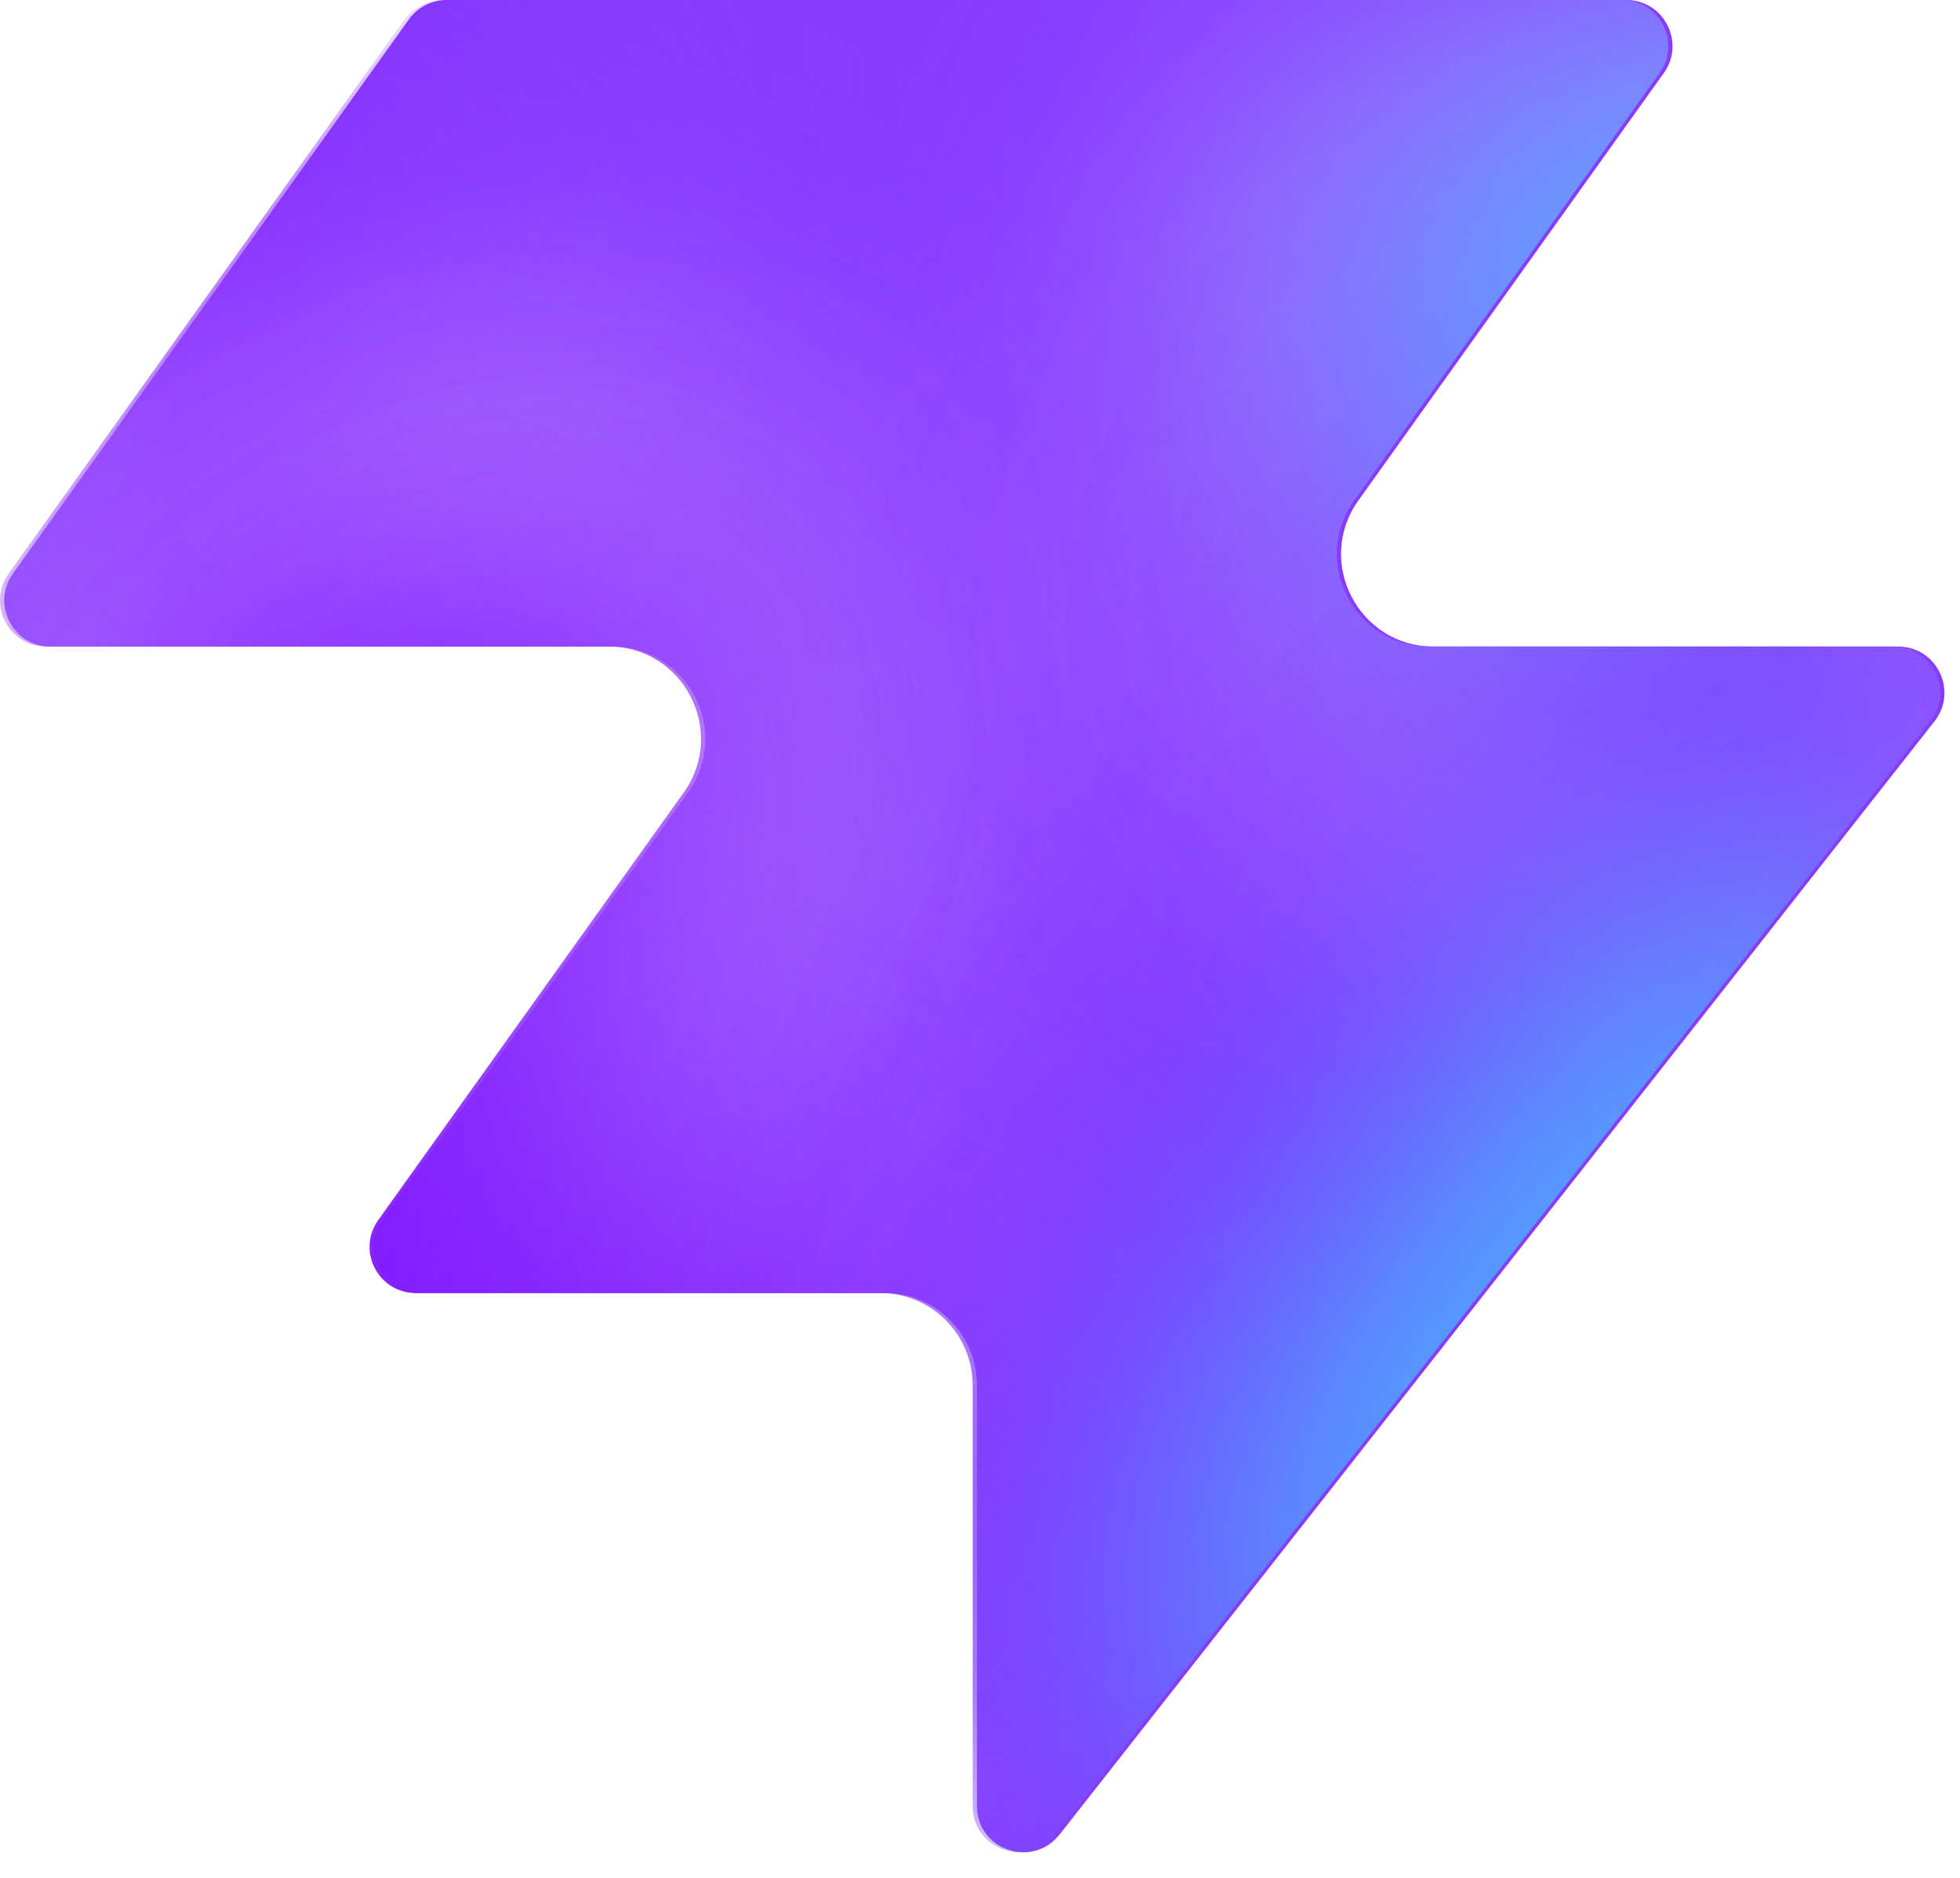
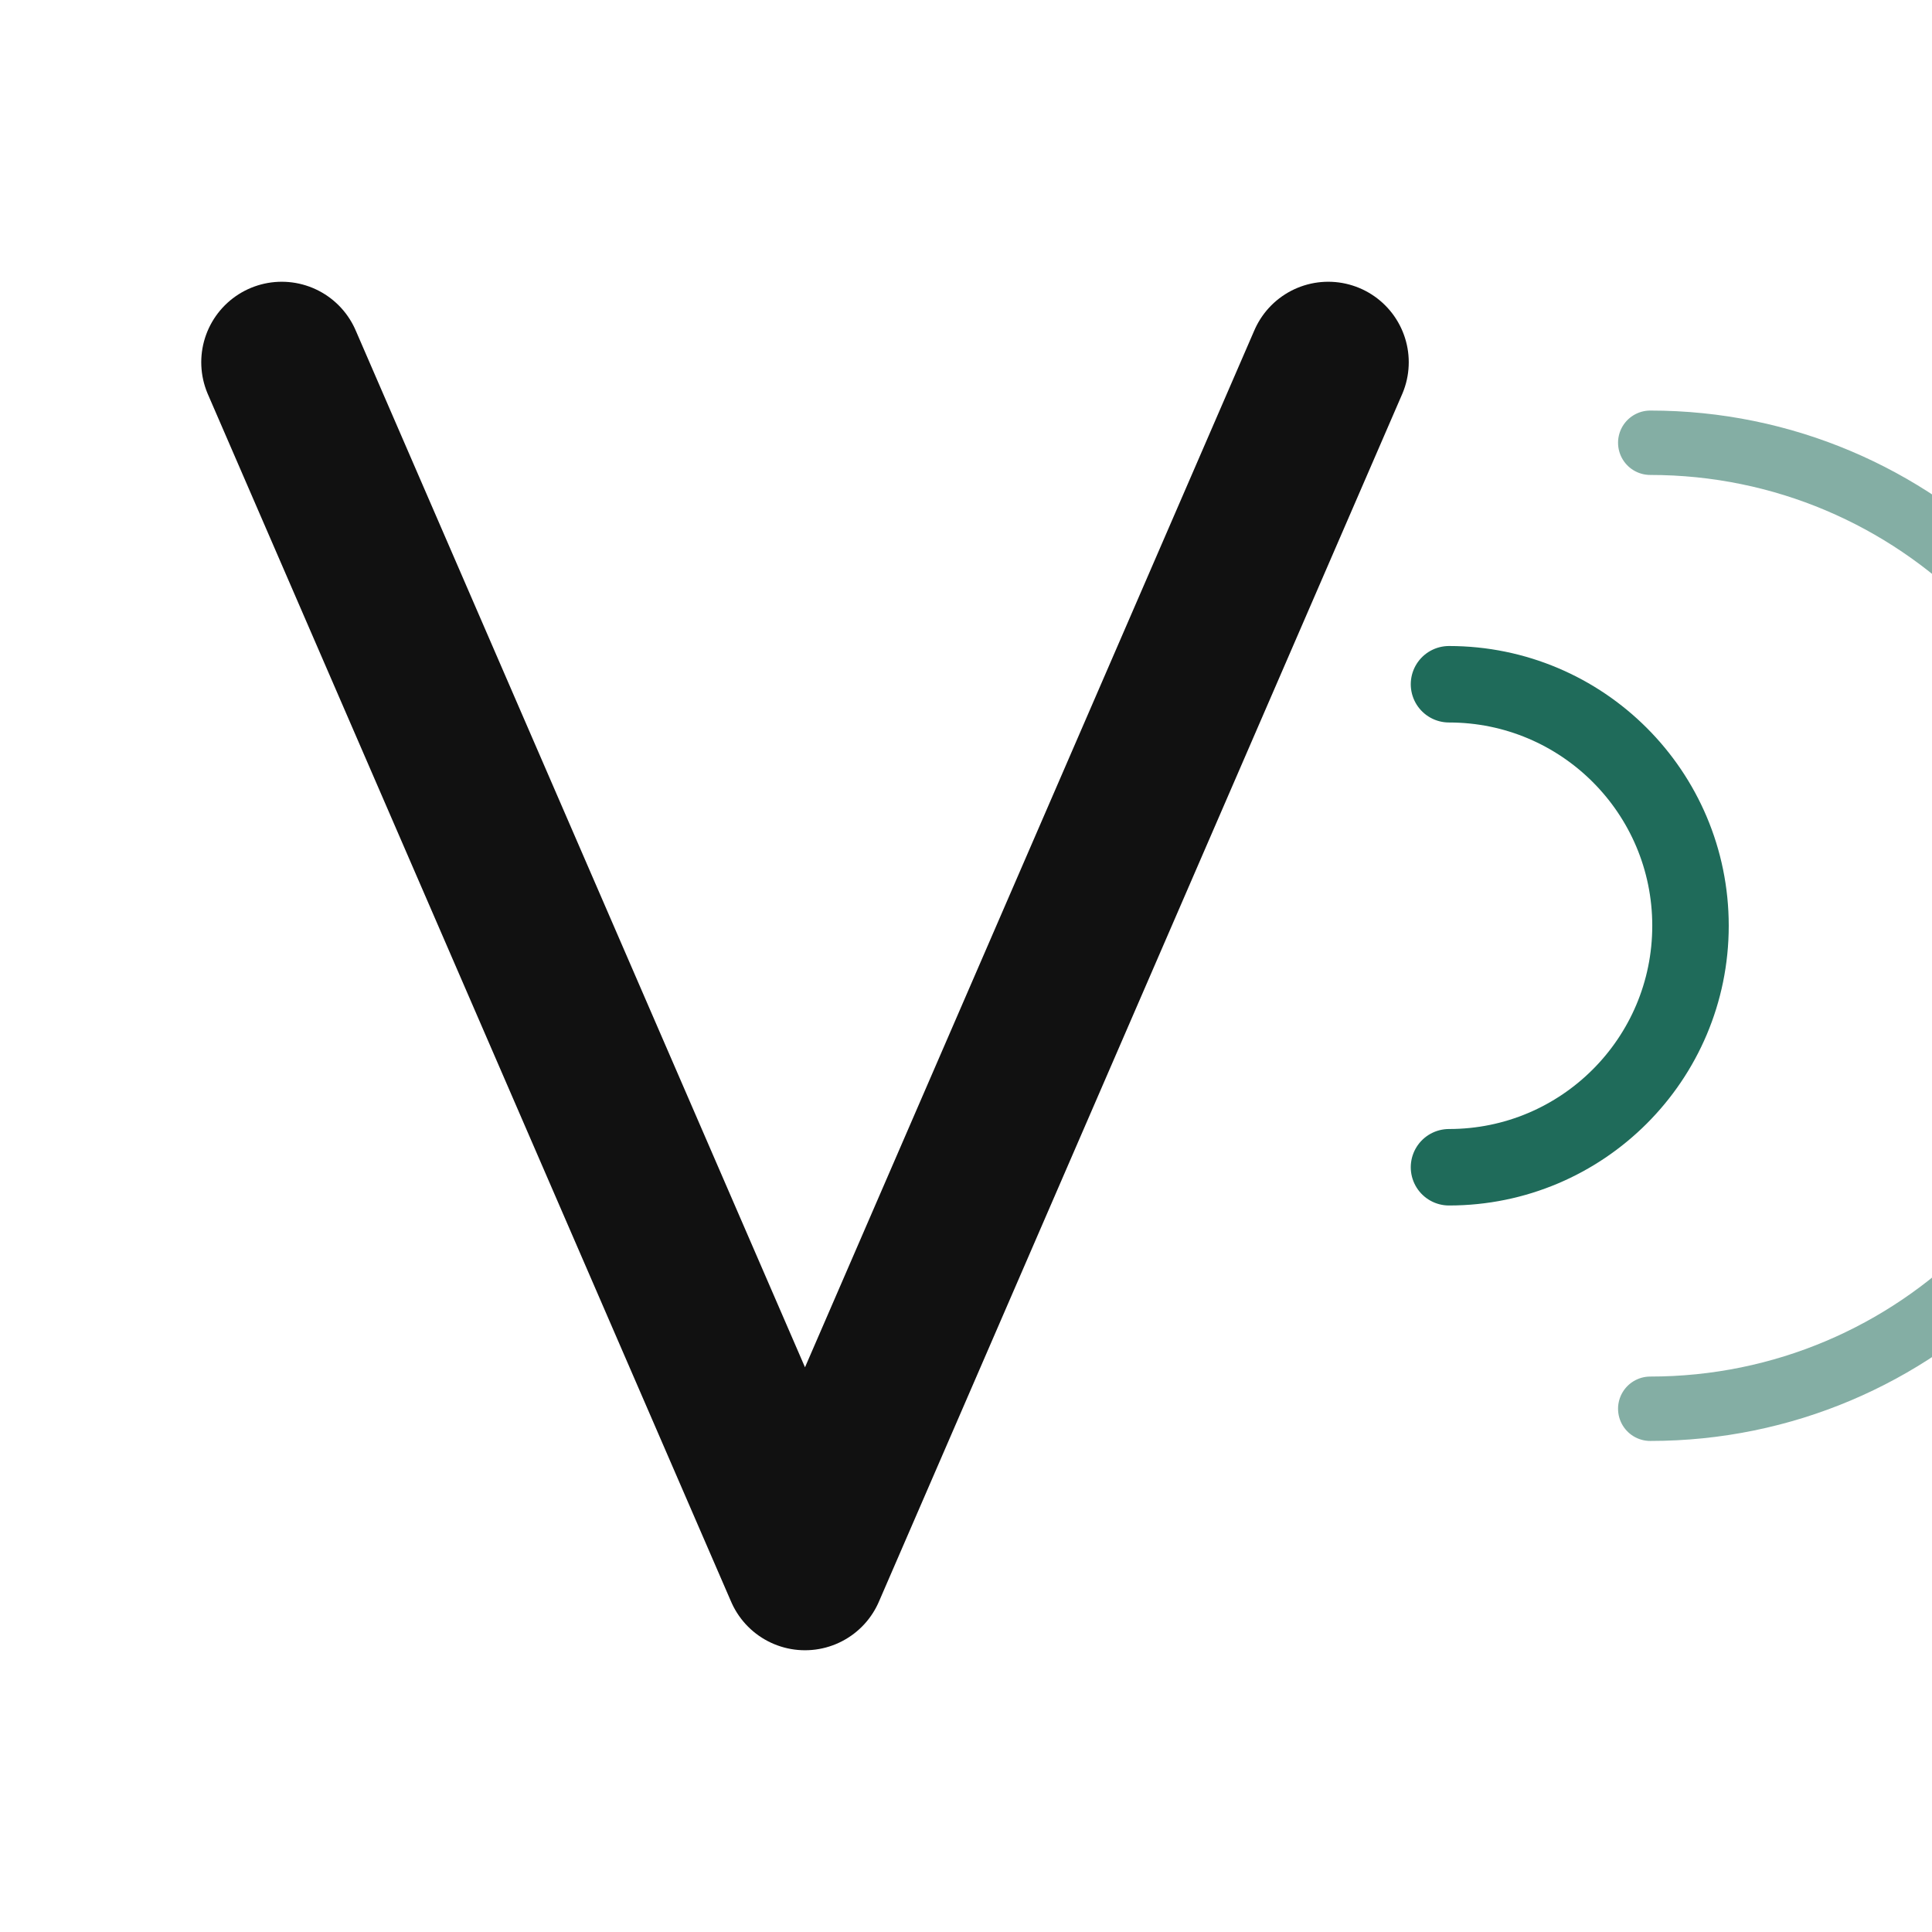
- <svg xmlns="http://www.w3.org/2000/svg" width="48" height="46" fill="none" viewBox="0 0 48 46">
-   <path fill="#863bff" d="M25.946 44.938c-.664.845-2.021.375-2.021-.698V33.937a2.26 2.26 0 0 0-2.262-2.262H10.287c-.92 0-1.456-1.04-.92-1.788l7.48-10.471c1.07-1.497 0-3.578-1.842-3.578H1.237c-.92 0-1.456-1.04-.92-1.788L10.013.474c.214-.297.556-.474.92-.474h28.894c.92 0 1.456 1.04.92 1.788l-7.48 10.471c-1.07 1.498 0 3.579 1.842 3.579h11.377c.943 0 1.473 1.088.89 1.83L25.947 44.94z" style="fill:#863bff;fill:color(display-p3 .525 .23 1);fill-opacity:1" />
-   <mask id="a" width="48" height="46" x="0" y="0" maskUnits="userSpaceOnUse" style="mask-type:alpha">
-     <path fill="#000" d="M25.842 44.938c-.664.844-2.021.375-2.021-.698V33.937a2.26 2.26 0 0 0-2.262-2.262H10.183c-.92 0-1.456-1.04-.92-1.788l7.48-10.471c1.07-1.498 0-3.579-1.842-3.579H1.133c-.92 0-1.456-1.04-.92-1.787L9.91.473c.214-.297.556-.474.92-.474h28.894c.92 0 1.456 1.04.92 1.788l-7.48 10.471c-1.07 1.498 0 3.578 1.842 3.578h11.377c.943 0 1.473 1.088.89 1.832L25.843 44.94z" style="fill:#000;fill-opacity:1" />
-   </mask>
-   <g mask="url(#a)">
-     <g filter="url(#b)">
-       <ellipse cx="5.508" cy="14.704" fill="#ede6ff" rx="5.508" ry="14.704" style="fill:#ede6ff;fill:color(display-p3 .927 .903 1);fill-opacity:1" transform="matrix(.00324 1 1 -.00324 -4.47 31.516)" />
-     </g>
-     <g filter="url(#c)">
-       <ellipse cx="10.399" cy="29.851" fill="#ede6ff" rx="10.399" ry="29.851" style="fill:#ede6ff;fill:color(display-p3 .927 .903 1);fill-opacity:1" transform="matrix(.00324 1 1 -.00324 -39.328 7.883)" />
-     </g>
-     <g filter="url(#d)">
-       <ellipse cx="5.508" cy="30.487" fill="#7e14ff" rx="5.508" ry="30.487" style="fill:#7e14ff;fill:color(display-p3 .492 .077 1);fill-opacity:1" transform="rotate(89.814 -25.913 -14.639)scale(1 -1)" />
-     </g>
-     <g filter="url(#e)">
-       <ellipse cx="5.508" cy="30.599" fill="#7e14ff" rx="5.508" ry="30.599" style="fill:#7e14ff;fill:color(display-p3 .492 .077 1);fill-opacity:1" transform="rotate(89.814 -32.644 -3.334)scale(1 -1)" />
-     </g>
-     <g filter="url(#f)">
-       <ellipse cx="5.508" cy="30.599" fill="#7e14ff" rx="5.508" ry="30.599" style="fill:#7e14ff;fill:color(display-p3 .492 .077 1);fill-opacity:1" transform="matrix(.00324 1 1 -.00324 -34.34 30.47)" />
-     </g>
-     <g filter="url(#g)">
-       <ellipse cx="14.072" cy="22.078" fill="#ede6ff" rx="14.072" ry="22.078" style="fill:#ede6ff;fill:color(display-p3 .927 .903 1);fill-opacity:1" transform="rotate(93.35 24.506 48.493)scale(-1 1)" />
-     </g>
-     <g filter="url(#h)">
-       <ellipse cx="3.47" cy="21.501" fill="#7e14ff" rx="3.47" ry="21.501" style="fill:#7e14ff;fill:color(display-p3 .492 .077 1);fill-opacity:1" transform="rotate(89.009 28.708 47.59)scale(-1 1)" />
-     </g>
-     <g filter="url(#i)">
-       <ellipse cx="3.47" cy="21.501" fill="#7e14ff" rx="3.47" ry="21.501" style="fill:#7e14ff;fill:color(display-p3 .492 .077 1);fill-opacity:1" transform="rotate(89.009 28.708 47.59)scale(-1 1)" />
-     </g>
-     <g filter="url(#j)">
-       <ellipse cx=".387" cy="8.972" fill="#7e14ff" rx="4.407" ry="29.108" style="fill:#7e14ff;fill:color(display-p3 .492 .077 1);fill-opacity:1" transform="rotate(39.51 .387 8.972)" />
-     </g>
-     <g filter="url(#k)">
-       <ellipse cx="47.523" cy="-6.092" fill="#7e14ff" rx="4.407" ry="29.108" style="fill:#7e14ff;fill:color(display-p3 .492 .077 1);fill-opacity:1" transform="rotate(37.892 47.523 -6.092)" />
-     </g>
-     <g filter="url(#l)">
-       <ellipse cx="41.412" cy="6.333" fill="#47bfff" rx="5.971" ry="9.665" style="fill:#47bfff;fill:color(display-p3 .28 .748 1);fill-opacity:1" transform="rotate(37.892 41.412 6.333)" />
-     </g>
-     <g filter="url(#m)">
-       <ellipse cx="-1.879" cy="38.332" fill="#7e14ff" rx="4.407" ry="29.108" style="fill:#7e14ff;fill:color(display-p3 .492 .077 1);fill-opacity:1" transform="rotate(37.892 -1.88 38.332)" />
-     </g>
-     <g filter="url(#n)">
-       <ellipse cx="-1.879" cy="38.332" fill="#7e14ff" rx="4.407" ry="29.108" style="fill:#7e14ff;fill:color(display-p3 .492 .077 1);fill-opacity:1" transform="rotate(37.892 -1.88 38.332)" />
-     </g>
-     <g filter="url(#o)">
-       <ellipse cx="35.651" cy="29.907" fill="#7e14ff" rx="4.407" ry="29.108" style="fill:#7e14ff;fill:color(display-p3 .492 .077 1);fill-opacity:1" transform="rotate(37.892 35.651 29.907)" />
-     </g>
-     <g filter="url(#p)">
-       <ellipse cx="38.418" cy="32.4" fill="#47bfff" rx="5.971" ry="15.297" style="fill:#47bfff;fill:color(display-p3 .28 .748 1);fill-opacity:1" transform="rotate(37.892 38.418 32.4)" />
-     </g>
-   </g>
-   <defs>
-     <filter id="b" width="60.045" height="41.654" x="-19.77" y="16.149" color-interpolation-filters="sRGB" filterUnits="userSpaceOnUse">
-       <feFlood flood-opacity="0" result="BackgroundImageFix" />
-       <feBlend in="SourceGraphic" in2="BackgroundImageFix" result="shape" />
-       <feGaussianBlur result="effect1_foregroundBlur_2002_17158" stdDeviation="7.659" />
-     </filter>
-     <filter id="c" width="90.34" height="51.437" x="-54.613" y="-7.533" color-interpolation-filters="sRGB" filterUnits="userSpaceOnUse">
-       <feFlood flood-opacity="0" result="BackgroundImageFix" />
-       <feBlend in="SourceGraphic" in2="BackgroundImageFix" result="shape" />
-       <feGaussianBlur result="effect1_foregroundBlur_2002_17158" stdDeviation="7.659" />
-     </filter>
-     <filter id="d" width="79.355" height="29.4" x="-49.64" y="2.03" color-interpolation-filters="sRGB" filterUnits="userSpaceOnUse">
-       <feFlood flood-opacity="0" result="BackgroundImageFix" />
-       <feBlend in="SourceGraphic" in2="BackgroundImageFix" result="shape" />
-       <feGaussianBlur result="effect1_foregroundBlur_2002_17158" stdDeviation="4.596" />
-     </filter>
-     <filter id="e" width="79.579" height="29.4" x="-45.045" y="20.029" color-interpolation-filters="sRGB" filterUnits="userSpaceOnUse">
-       <feFlood flood-opacity="0" result="BackgroundImageFix" />
-       <feBlend in="SourceGraphic" in2="BackgroundImageFix" result="shape" />
-       <feGaussianBlur result="effect1_foregroundBlur_2002_17158" stdDeviation="4.596" />
-     </filter>
-     <filter id="f" width="79.579" height="29.4" x="-43.513" y="21.178" color-interpolation-filters="sRGB" filterUnits="userSpaceOnUse">
-       <feFlood flood-opacity="0" result="BackgroundImageFix" />
-       <feBlend in="SourceGraphic" in2="BackgroundImageFix" result="shape" />
-       <feGaussianBlur result="effect1_foregroundBlur_2002_17158" stdDeviation="4.596" />
-     </filter>
-     <filter id="g" width="74.749" height="58.852" x="15.756" y="-17.901" color-interpolation-filters="sRGB" filterUnits="userSpaceOnUse">
-       <feFlood flood-opacity="0" result="BackgroundImageFix" />
-       <feBlend in="SourceGraphic" in2="BackgroundImageFix" result="shape" />
-       <feGaussianBlur result="effect1_foregroundBlur_2002_17158" stdDeviation="7.659" />
-     </filter>
-     <filter id="h" width="61.377" height="25.362" x="23.548" y="2.284" color-interpolation-filters="sRGB" filterUnits="userSpaceOnUse">
-       <feFlood flood-opacity="0" result="BackgroundImageFix" />
-       <feBlend in="SourceGraphic" in2="BackgroundImageFix" result="shape" />
-       <feGaussianBlur result="effect1_foregroundBlur_2002_17158" stdDeviation="4.596" />
-     </filter>
-     <filter id="i" width="61.377" height="25.362" x="23.548" y="2.284" color-interpolation-filters="sRGB" filterUnits="userSpaceOnUse">
-       <feFlood flood-opacity="0" result="BackgroundImageFix" />
-       <feBlend in="SourceGraphic" in2="BackgroundImageFix" result="shape" />
-       <feGaussianBlur result="effect1_foregroundBlur_2002_17158" stdDeviation="4.596" />
-     </filter>
-     <filter id="j" width="56.045" height="63.649" x="-27.636" y="-22.853" color-interpolation-filters="sRGB" filterUnits="userSpaceOnUse">
-       <feFlood flood-opacity="0" result="BackgroundImageFix" />
-       <feBlend in="SourceGraphic" in2="BackgroundImageFix" result="shape" />
-       <feGaussianBlur result="effect1_foregroundBlur_2002_17158" stdDeviation="4.596" />
-     </filter>
-     <filter id="k" width="54.814" height="64.646" x="20.116" y="-38.415" color-interpolation-filters="sRGB" filterUnits="userSpaceOnUse">
-       <feFlood flood-opacity="0" result="BackgroundImageFix" />
-       <feBlend in="SourceGraphic" in2="BackgroundImageFix" result="shape" />
-       <feGaussianBlur result="effect1_foregroundBlur_2002_17158" stdDeviation="4.596" />
-     </filter>
-     <filter id="l" width="33.541" height="35.313" x="24.641" y="-11.323" color-interpolation-filters="sRGB" filterUnits="userSpaceOnUse">
-       <feFlood flood-opacity="0" result="BackgroundImageFix" />
-       <feBlend in="SourceGraphic" in2="BackgroundImageFix" result="shape" />
-       <feGaussianBlur result="effect1_foregroundBlur_2002_17158" stdDeviation="4.596" />
-     </filter>
-     <filter id="m" width="54.814" height="64.646" x="-29.286" y="6.009" color-interpolation-filters="sRGB" filterUnits="userSpaceOnUse">
-       <feFlood flood-opacity="0" result="BackgroundImageFix" />
-       <feBlend in="SourceGraphic" in2="BackgroundImageFix" result="shape" />
-       <feGaussianBlur result="effect1_foregroundBlur_2002_17158" stdDeviation="4.596" />
-     </filter>
-     <filter id="n" width="54.814" height="64.646" x="-29.286" y="6.009" color-interpolation-filters="sRGB" filterUnits="userSpaceOnUse">
-       <feFlood flood-opacity="0" result="BackgroundImageFix" />
-       <feBlend in="SourceGraphic" in2="BackgroundImageFix" result="shape" />
-       <feGaussianBlur result="effect1_foregroundBlur_2002_17158" stdDeviation="4.596" />
-     </filter>
-     <filter id="o" width="54.814" height="64.646" x="8.244" y="-2.416" color-interpolation-filters="sRGB" filterUnits="userSpaceOnUse">
-       <feFlood flood-opacity="0" result="BackgroundImageFix" />
-       <feBlend in="SourceGraphic" in2="BackgroundImageFix" result="shape" />
-       <feGaussianBlur result="effect1_foregroundBlur_2002_17158" stdDeviation="4.596" />
-     </filter>
-     <filter id="p" width="39.409" height="43.623" x="18.713" y="10.588" color-interpolation-filters="sRGB" filterUnits="userSpaceOnUse">
-       <feFlood flood-opacity="0" result="BackgroundImageFix" />
-       <feBlend in="SourceGraphic" in2="BackgroundImageFix" result="shape" />
-       <feGaussianBlur result="effect1_foregroundBlur_2002_17158" stdDeviation="4.596" />
-     </filter>
-   </defs>
+ <svg xmlns="http://www.w3.org/2000/svg" viewBox="0 0 96 96" fill="none">
+   <path d="M14 18 L40 78 L66 18" stroke="#111111" stroke-width="8" stroke-linecap="round" stroke-linejoin="round" />
+   <path d="M72 34a12 12 0 0 1 0 24" stroke="#1f6b5a" stroke-width="3.8" stroke-linecap="round" />
+   <path d="M82 22a24 24 0 0 1 0 48" stroke="#1f6b5a" stroke-width="3.2" stroke-linecap="round" opacity="0.55" />
</svg>
